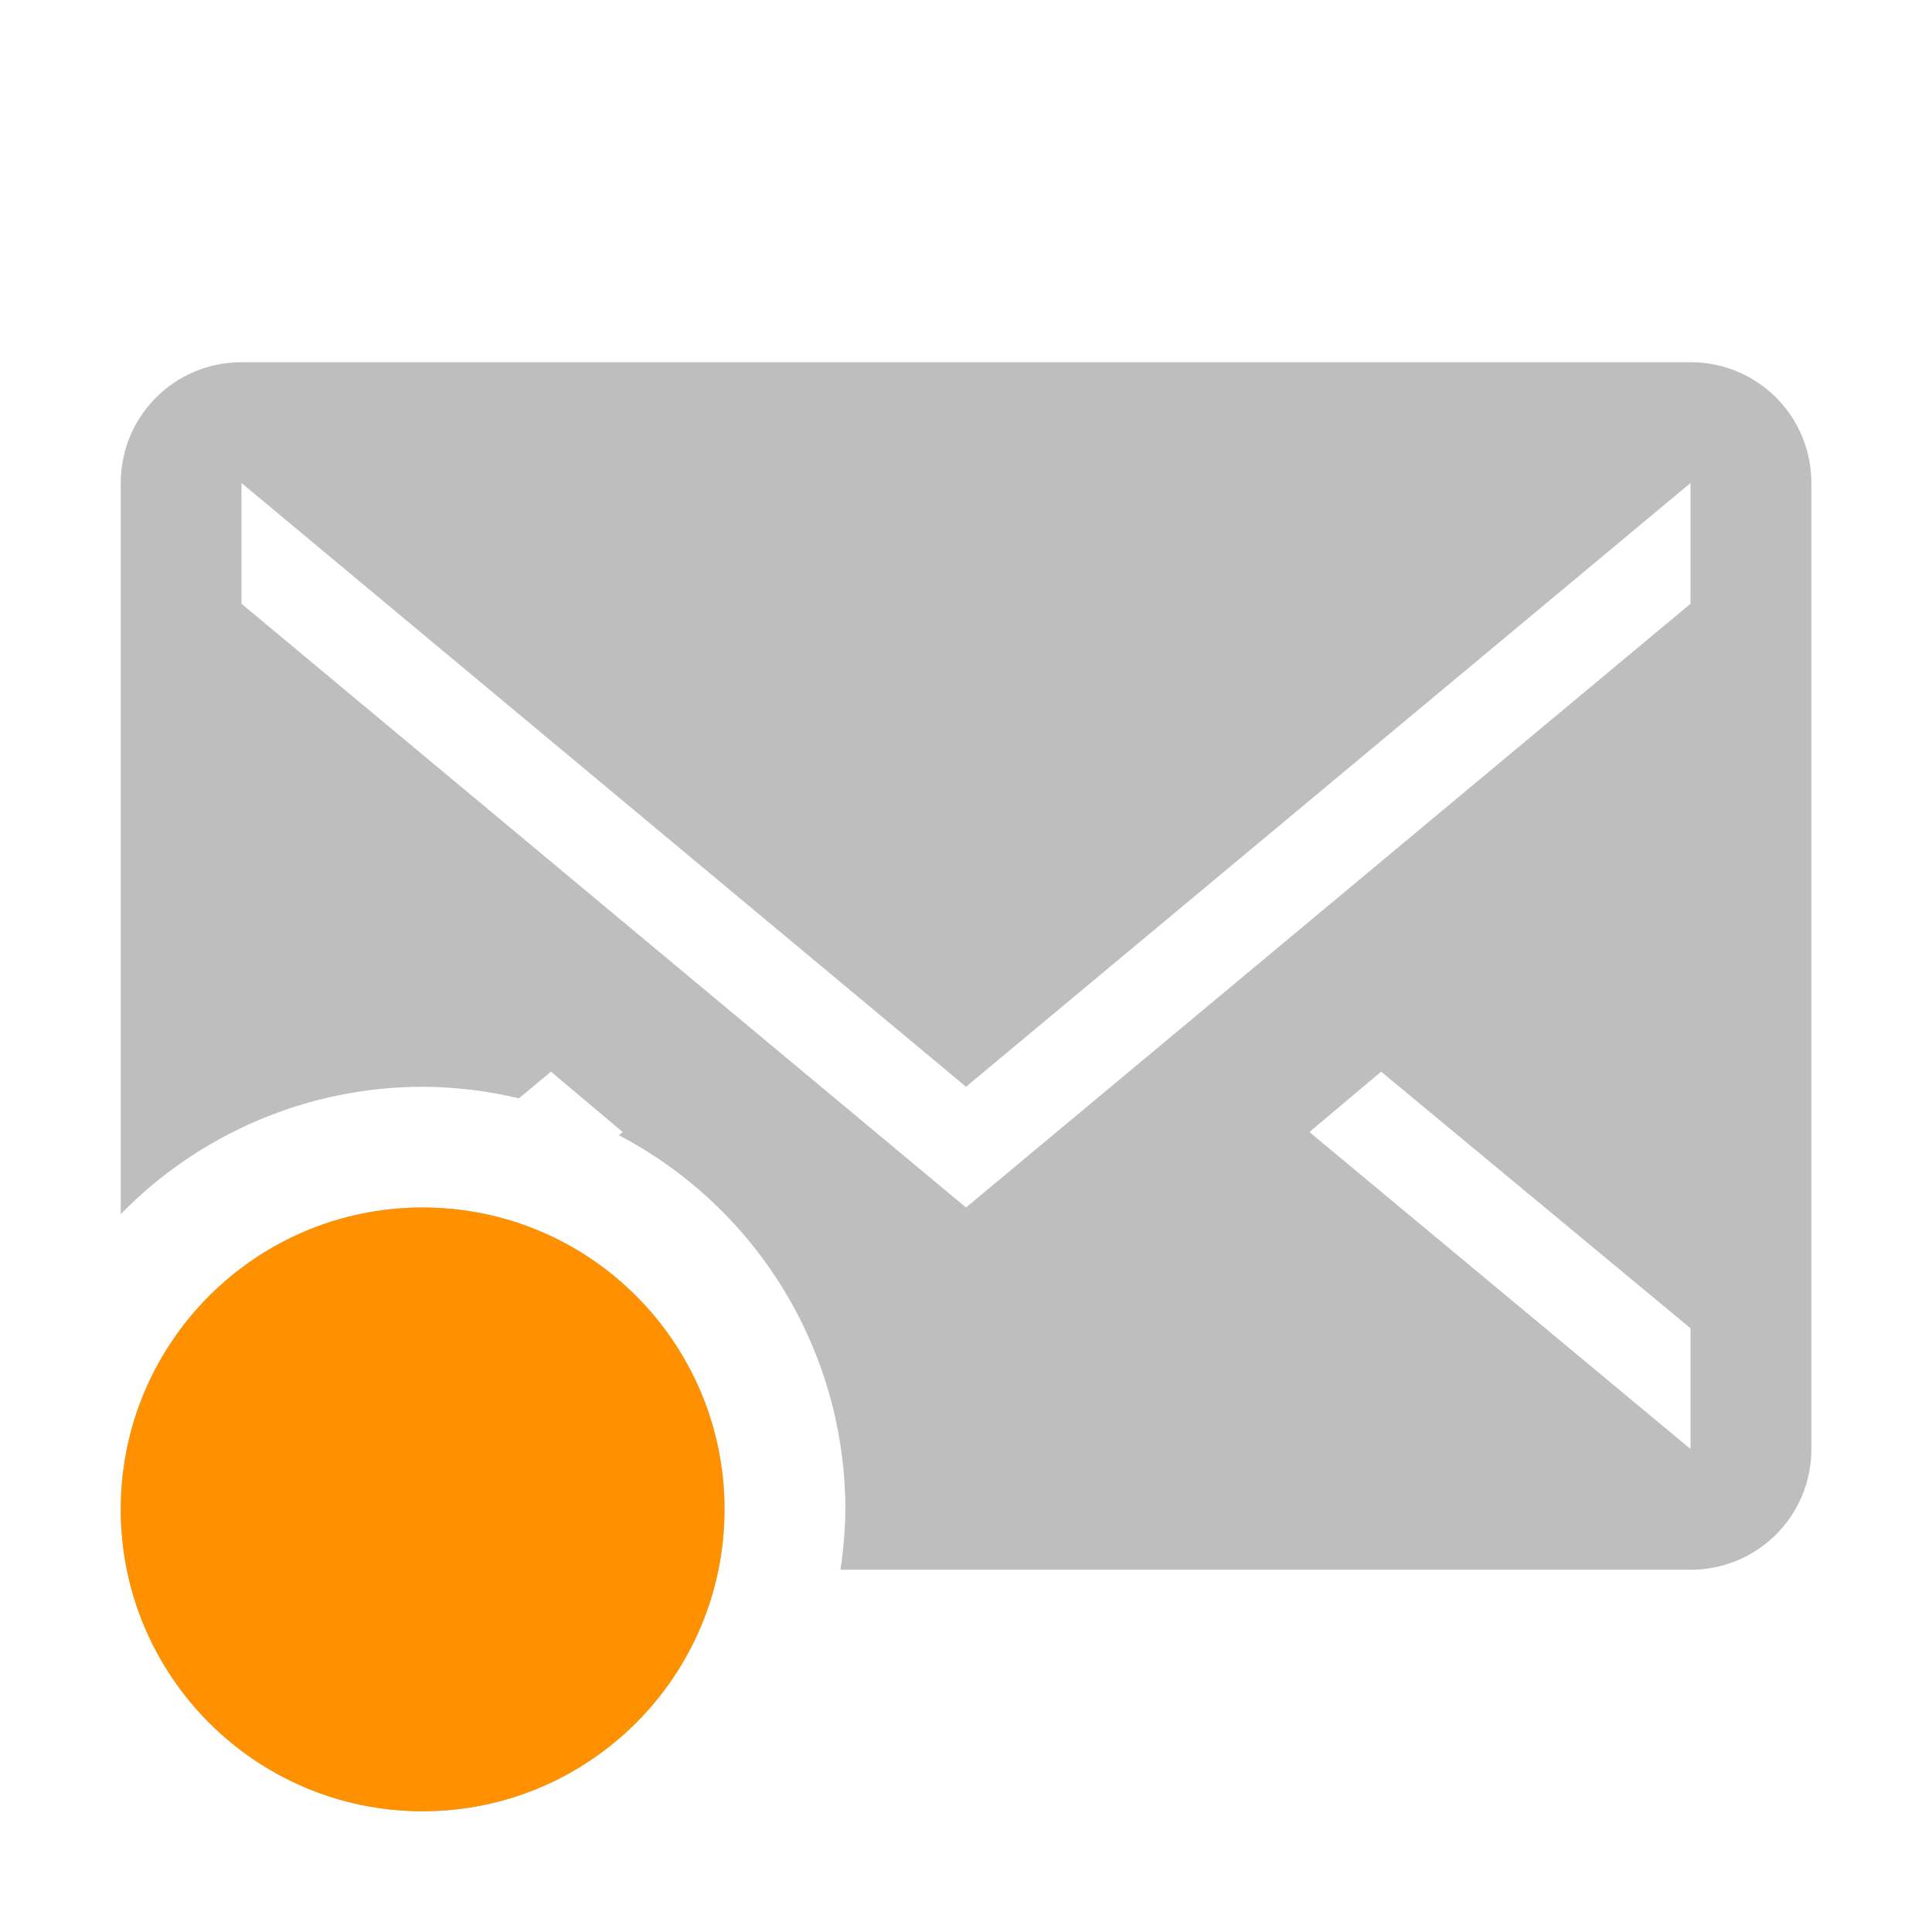
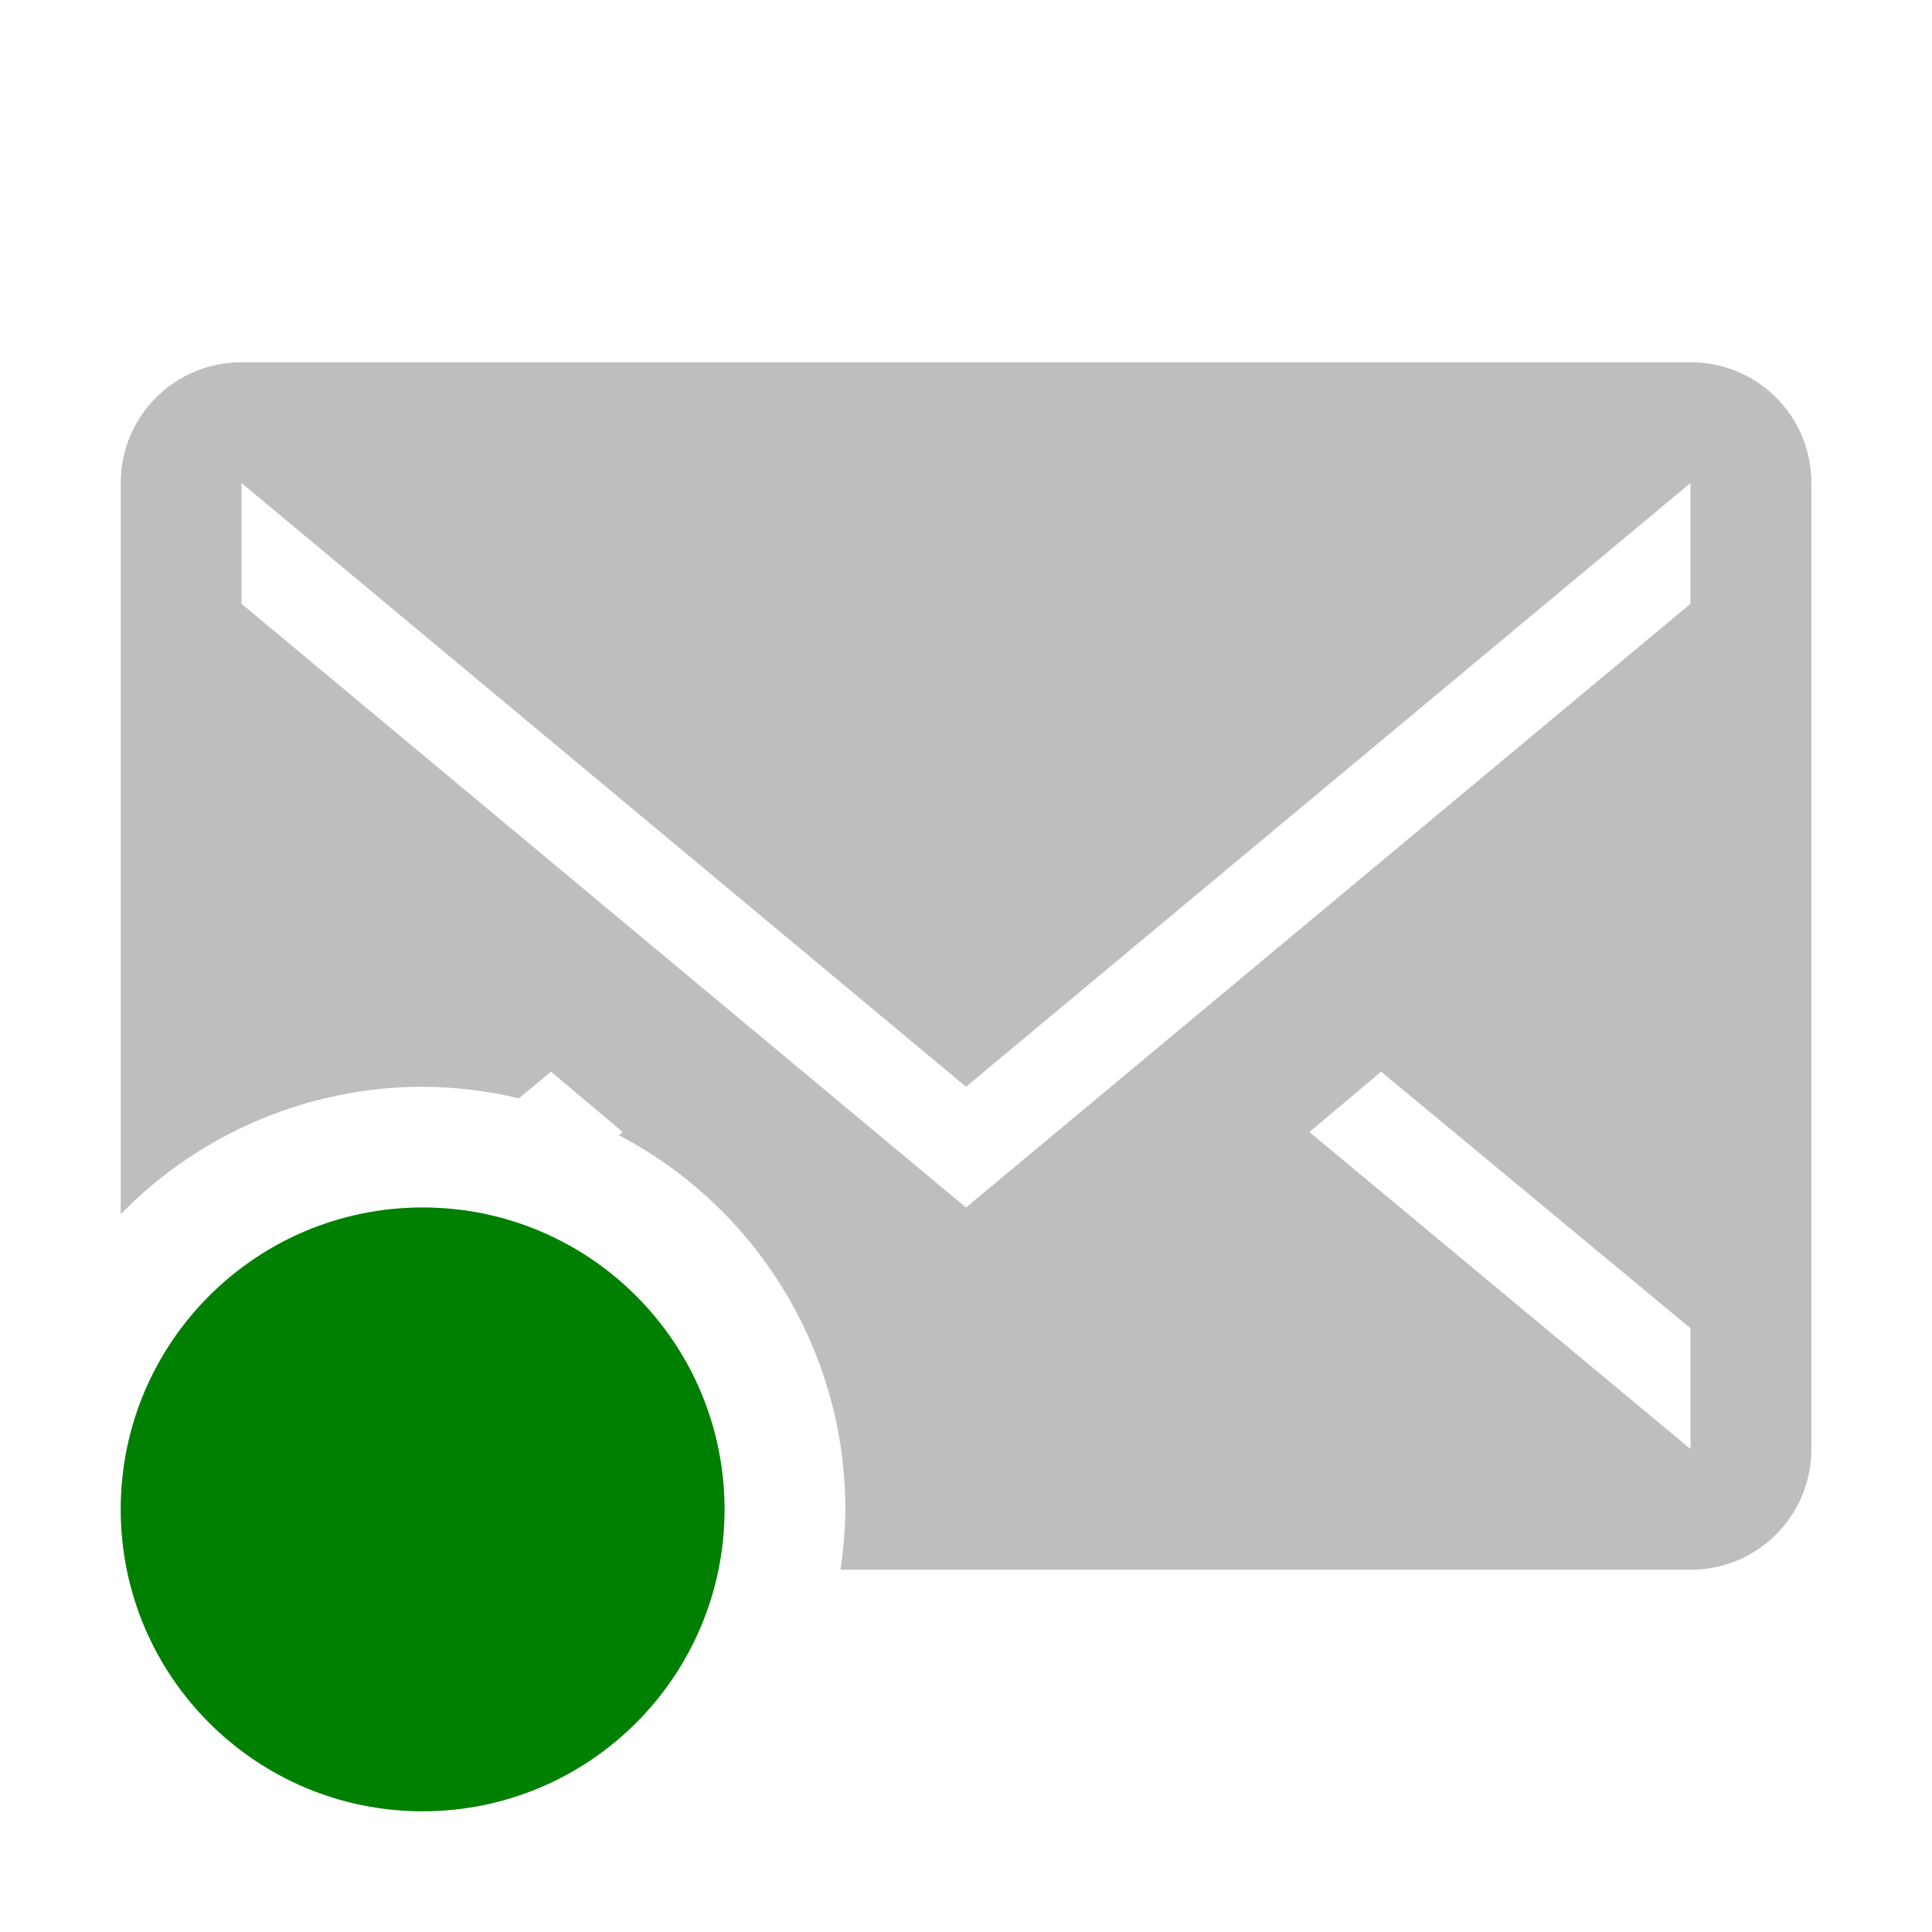
<svg xmlns="http://www.w3.org/2000/svg" width="16" height="16" version="1.1">
  <path fill="#bebebe" d="m2 3c-.554 0-1 .446-1 1v6.055a3.5 3.5 0 0 1 2.5 -1.055 3.5 3.5 0 0 1 .797 .096l.266-.221.594 0.5-.031.027a3.5 3.5 0 0 1 1.875 3.098 3.5 3.5 0 0 1 -.041 0.5h7.041c.554 0 1-.446 1-1v-8c0-.554-.446-1-1-1h-12zm0 1l6 5 6-5v1l-6 5-6-5v-1zm9.438 4.875l2.562 2.125v1l-3.156-2.625.594-0.5zm-7.938 1.125a2.5 2.5 0 0 0 -2.5 2.5 2.5 2.5 0 0 0 2.5 2.5 2.5 2.5 0 0 0 2.5 -2.5 2.5 2.5 0 0 0 -2.5 -2.5z" />
-   <path d="m6 12.5a2.5 2.5 0 0 1 -2.5 2.5 2.5 2.5 0 0 1 -2.5 -2.5 2.5 2.5 0 0 1 2.5 -2.5 2.5 2.5 0 0 1 2.5 2.5z" class="warning" fill="#ff9000" />
+   <path d="m6 12.5a2.5 2.5 0 0 1 -2.5 2.5 2.5 2.5 0 0 1 -2.5 -2.5 2.5 2.5 0 0 1 2.5 -2.5 2.5 2.5 0 0 1 2.5 2.5z" class="success" fill="#008000" />
</svg>
